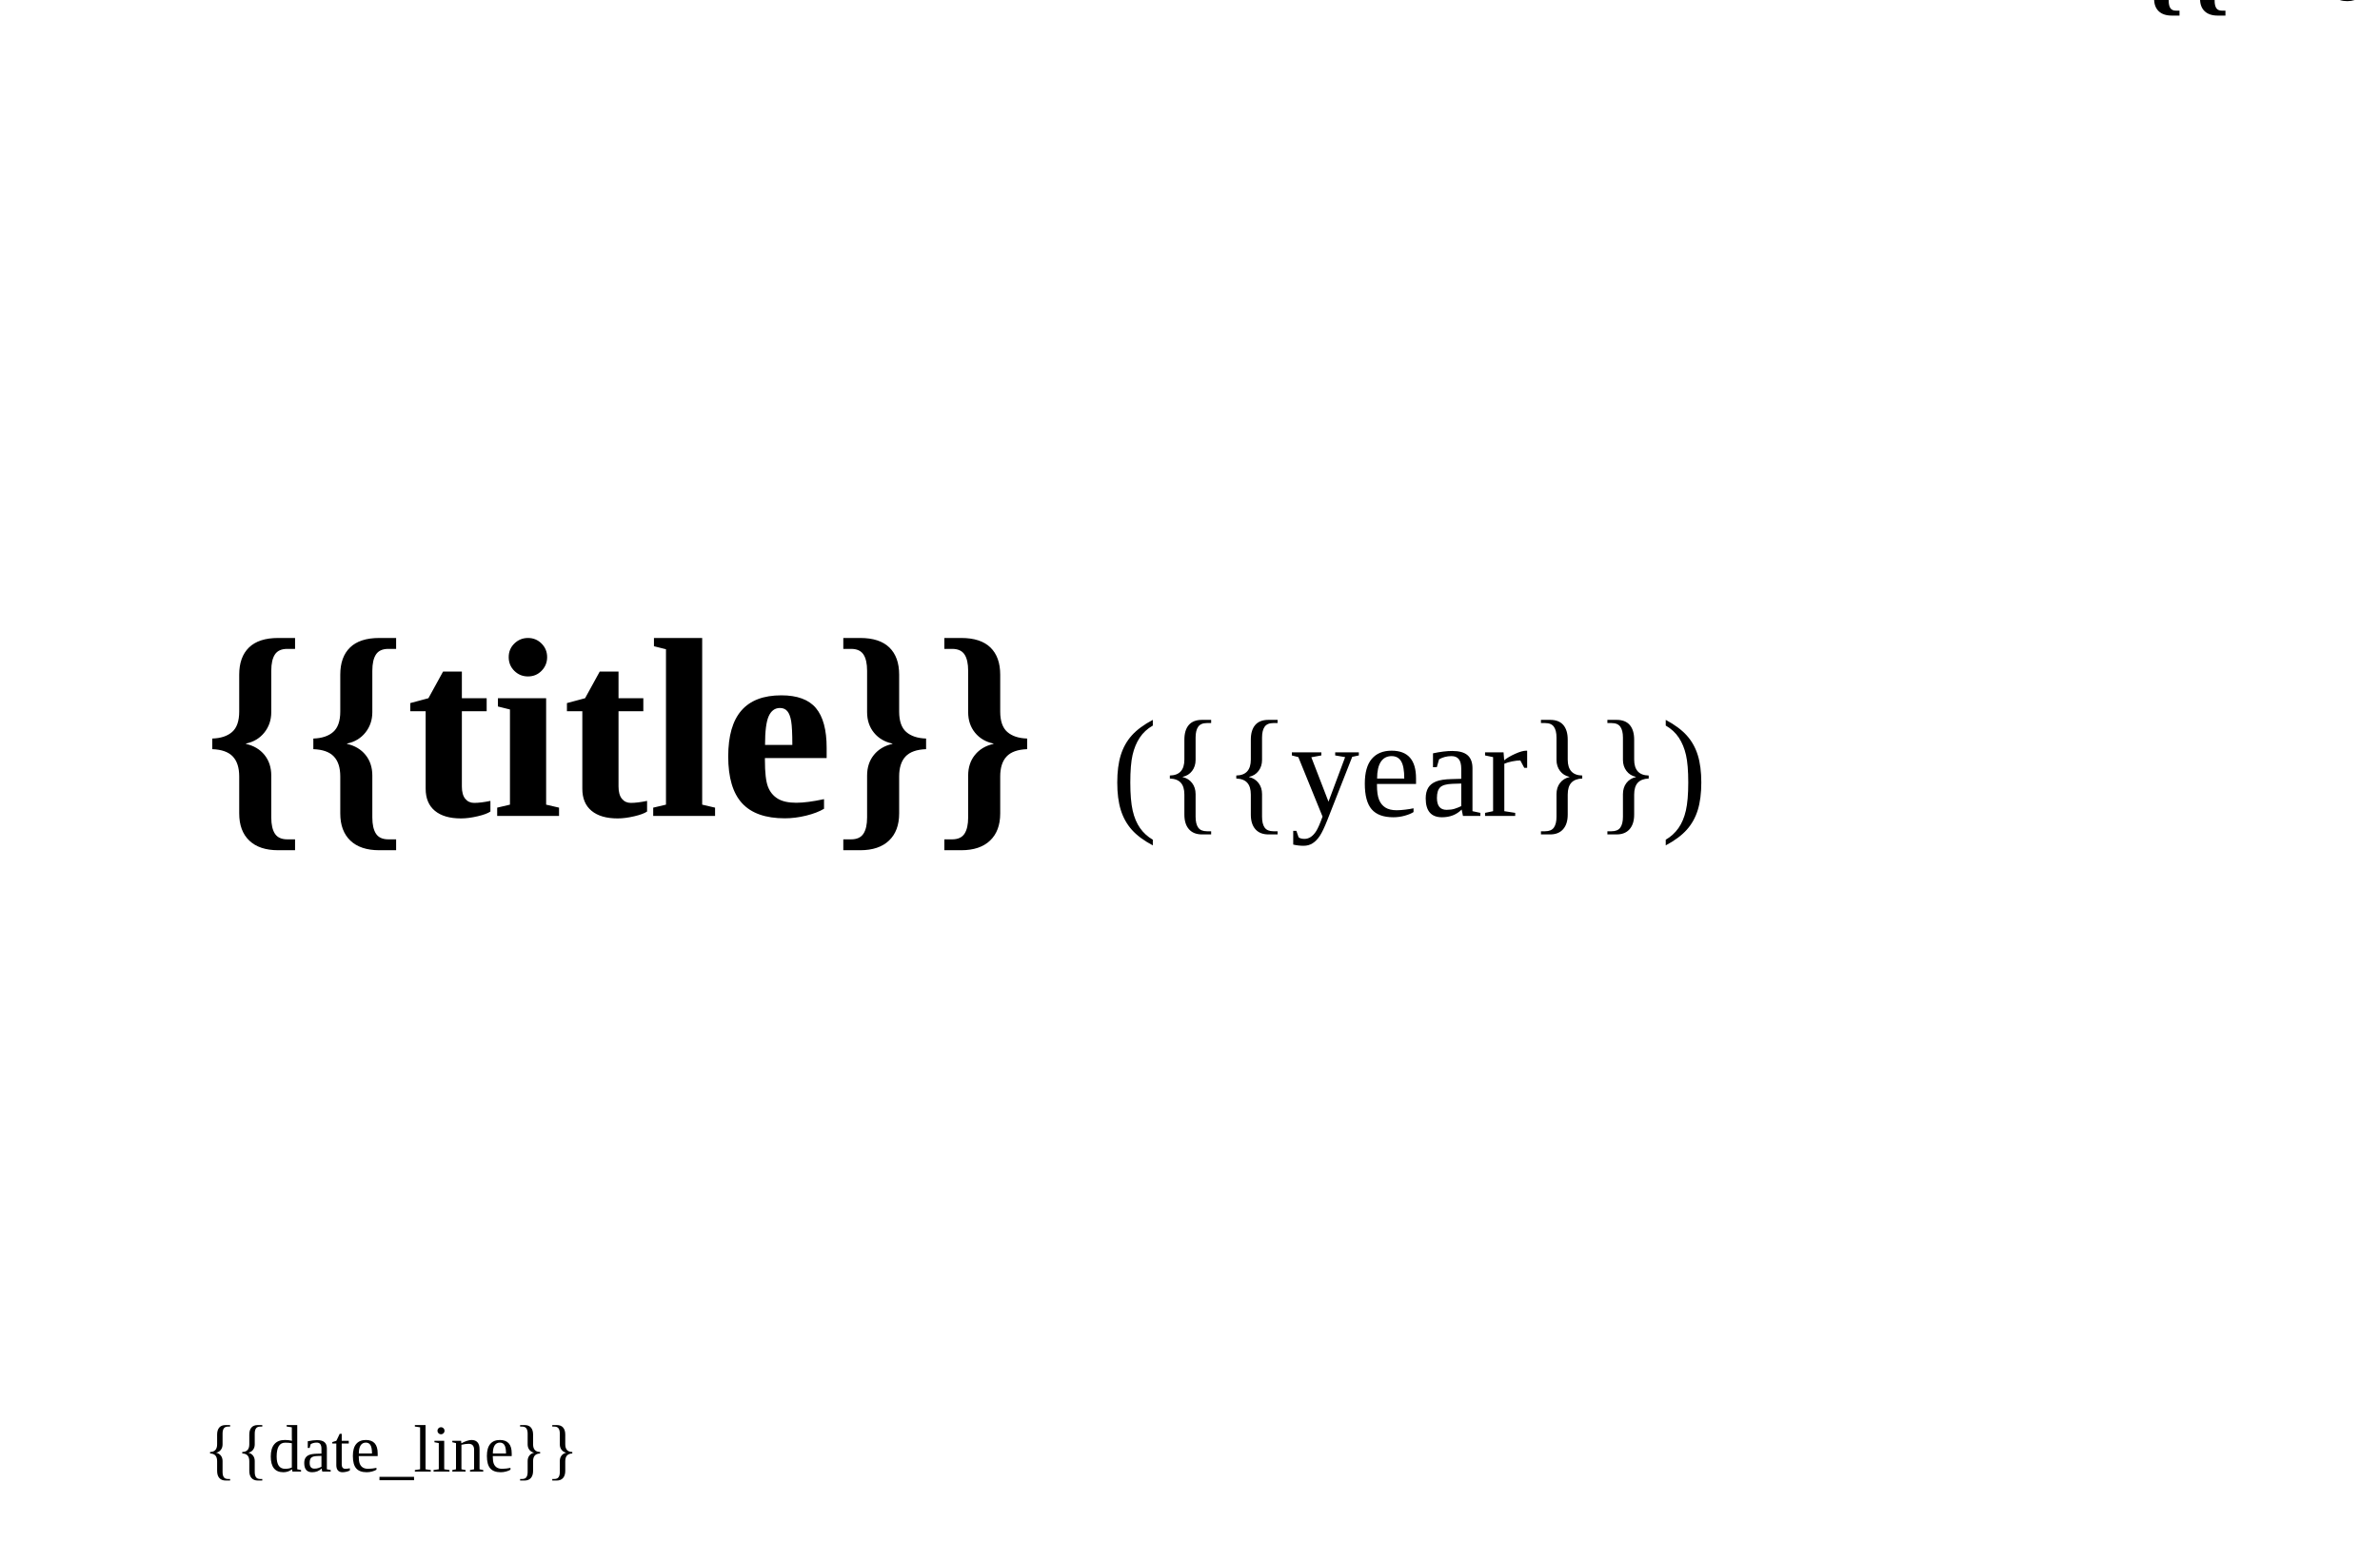
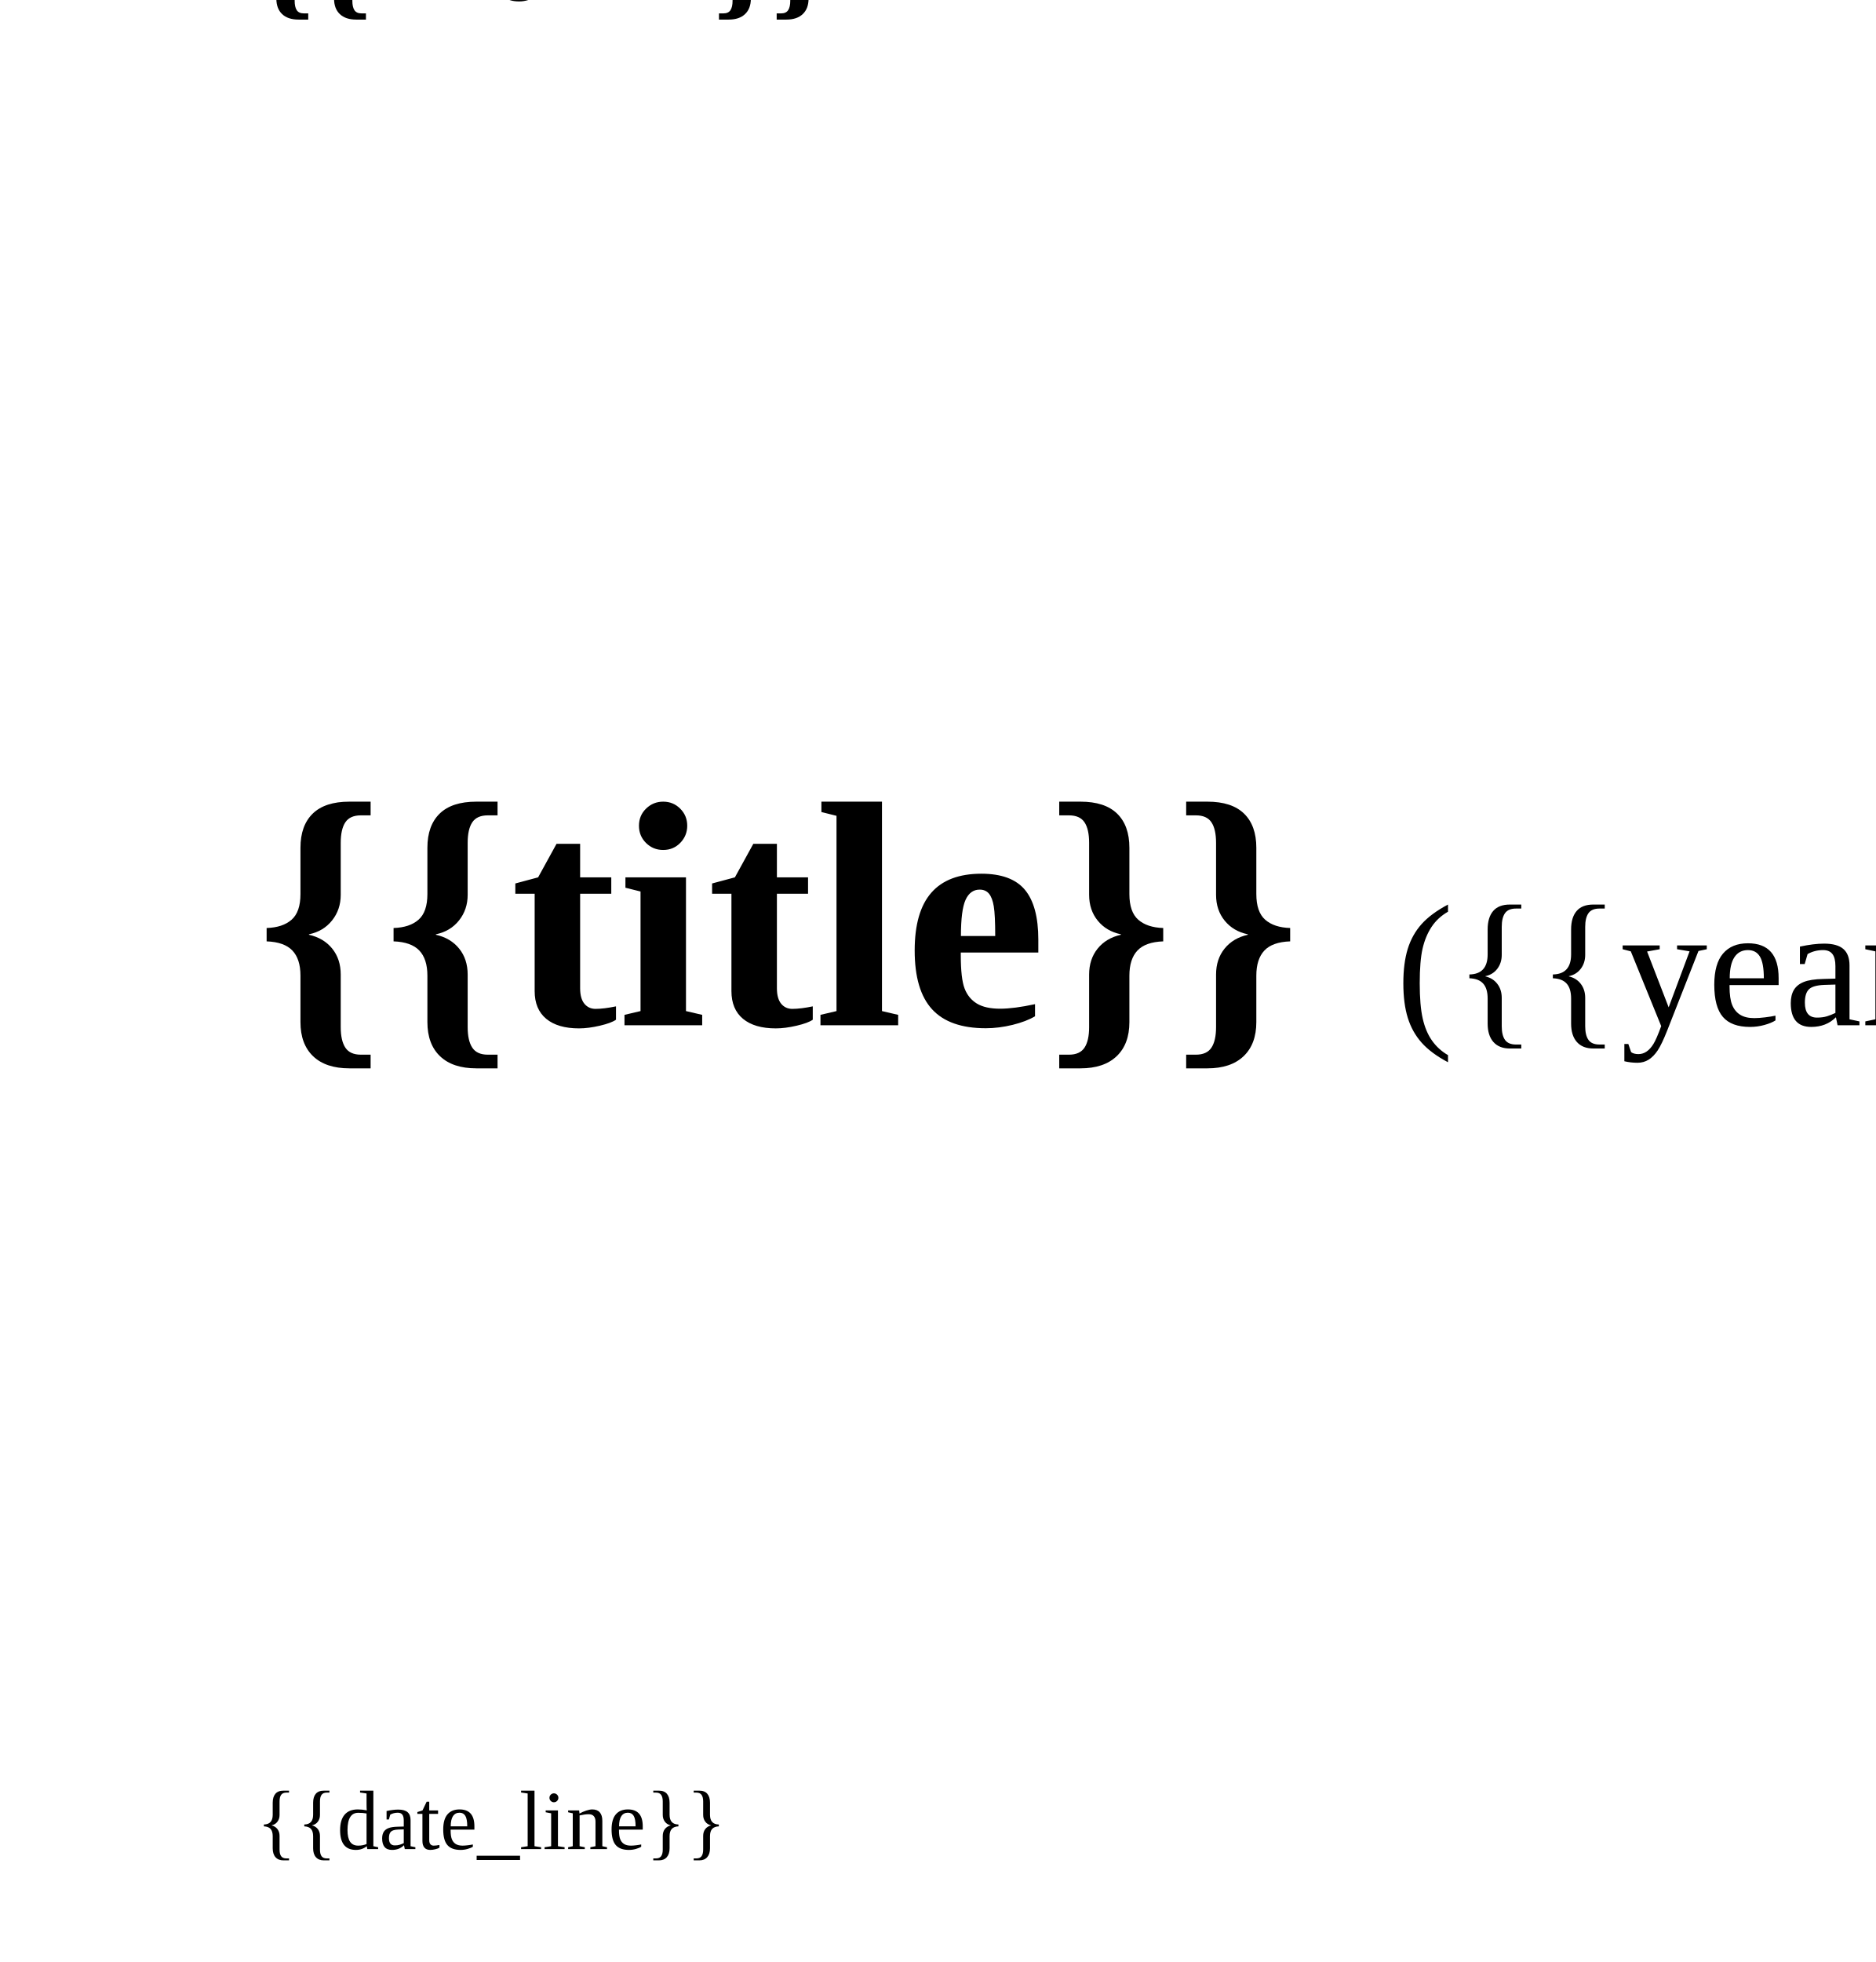
<svg xmlns="http://www.w3.org/2000/svg" width="{{width}}" height="{{height}}" viewBox="0 0 1920 {{view_height}}">
  <rect x="0" y="0" width="1920" height="{{view_height}}" fill="{{paper}}" />
  <text x="140" y="560" font-family="{{title_font}}" font-size="176" font-weight="700" fill="{{ink}}">{{title}}<tspan dx="52" font-size="95" font-weight="400" fill="{{muted}}">({{year}})</tspan>
  </text>
  <g transform="translate(140, 800) scale(1.2)">{{comparison}}</g>
  <text x="140" y="1010" font-family="{{body_font}}" font-size="46" fill="{{muted}}">{{date_line}}</text>
-   <text x="1780" y="{{foot_y}}" text-anchor="end" font-family="{{body_font}}" font-size="80" font-weight="700" fill="{{muted}}">{{mark}}</text>
+   <text x="140" y="{{foot_y}}" font-family="{{body_font}}" font-size="80" font-weight="700" fill="{{muted}}">{{mark}}</text>
</svg>
